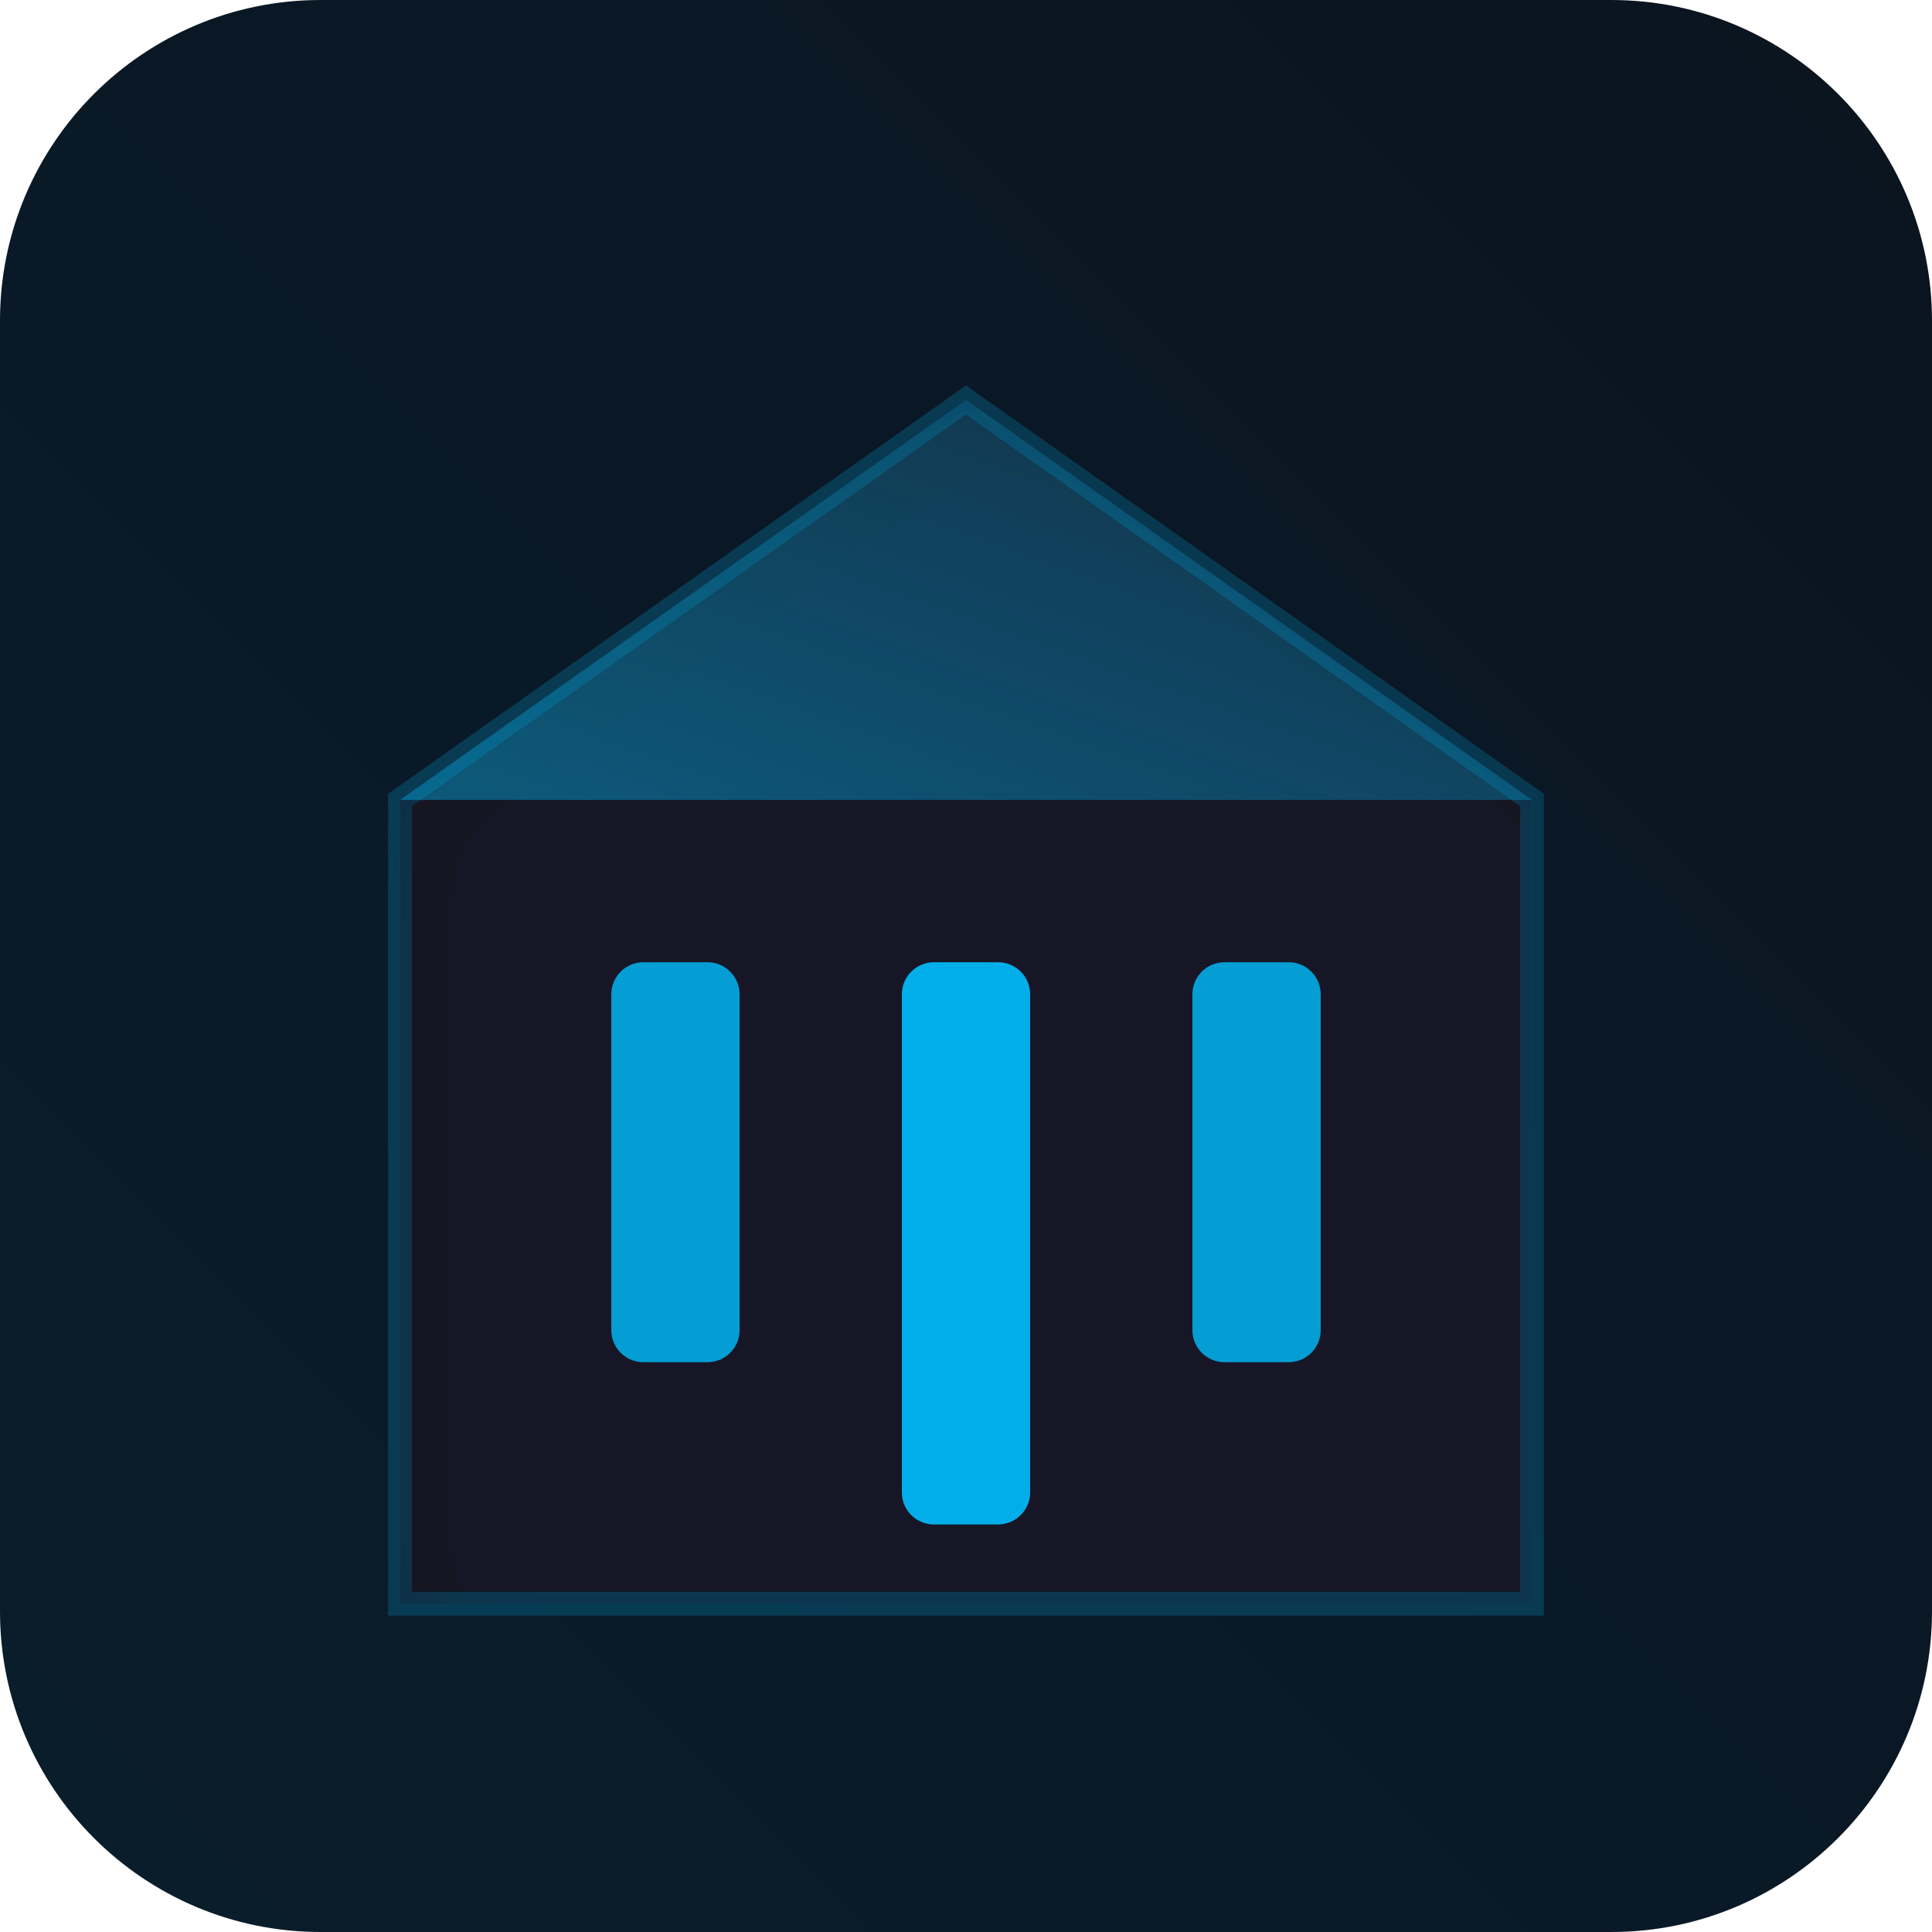
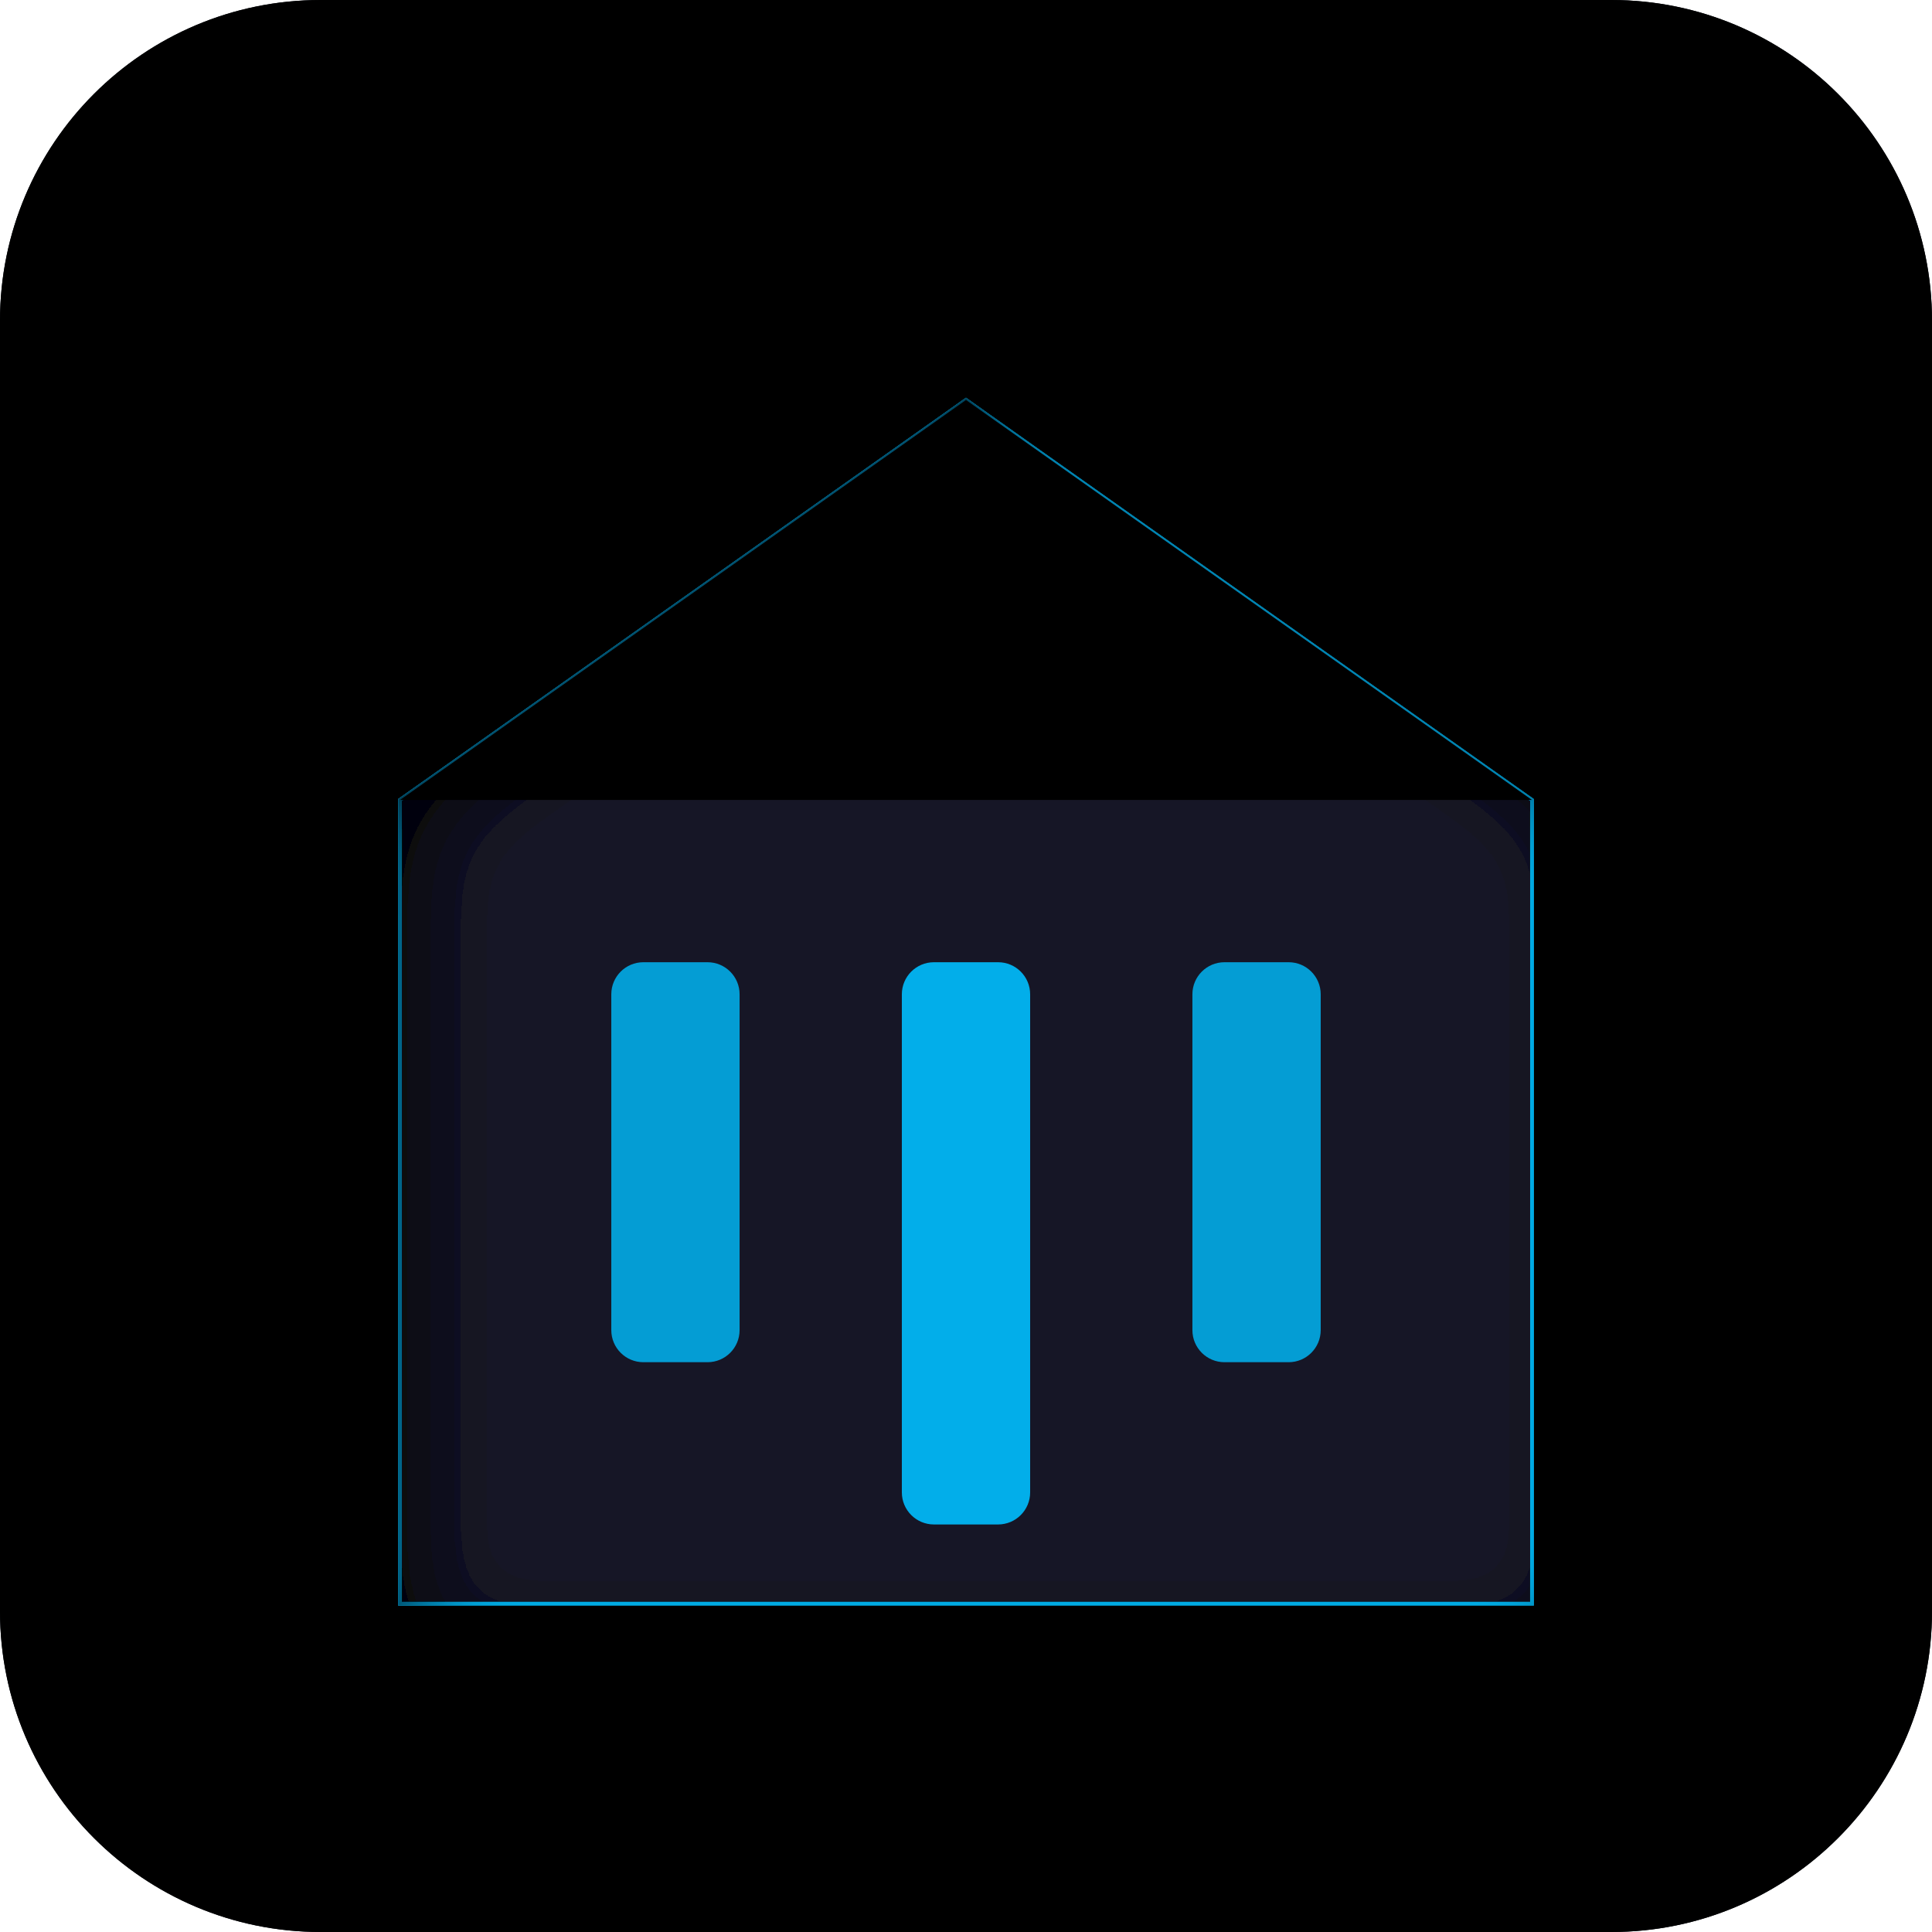
<svg xmlns="http://www.w3.org/2000/svg" viewBox="0 0 512 512" fill="none">
  <defs>
    <linearGradient id="glow" x1="0" y1="1" x2="1" y2="0">
-       <stop offset="0%" stop-color="#00BFFF" stop-opacity=".8" />
-       <stop offset="100%" stop-color="#00BFFF" stop-opacity=".3" />
+       <stop offset="0%" stopColor="#00BFFF" stopOpacity=".8" />
+       <stop offset="100%" stopColor="#00BFFF" stopOpacity=".3" />
    </linearGradient>
    <filter id="inner-shadow" x="-20%" y="-20%" width="140%" height="140%">
      <feGaussianBlur in="SourceAlpha" stdDeviation="12" result="blur" />
      <feOffset dx="8.5" dy="8.5" />
      <feComposite in2="SourceAlpha" operator="arithmetic" k2="-1" k3="1" result="shadowDiff" />
-       <feFlood flood-color="#000" flood-opacity=".3" />
+       <feFlood floodColor="#000" floodOpacity=".3" />
      <feComposite in2="shadowDiff" operator="in" />
      <feComposite in2="SourceGraphic" operator="over" />
    </filter>
  </defs>
  <rect width="512" height="512" rx="85" fill="#0B0F19" />
-   <rect width="512" height="512" rx="85" fill="url(#glow)" fill-opacity=".1" />
+   <rect width="512" height="512" rx="85" fill="url(#glow)" fillOpacity=".1" />
  <g filter="url(#inner-shadow)">
-     <path d="M106 425 L106 212 L256 106 L406 212 L406 425 Z" fill="#121826" stroke="#00BFFF" stroke-width="6.3" stroke-opacity=".2" />
+     <path d="M106 425 L106 212 L256 106 L406 212 L406 425 Z" fill="#121826" stroke="#00BFFF" strokeWidth="6.3" strokeOpacity=".2" />
  </g>
  <rect x="162" y="255" width="34" height="106" fill="#00BFFF" rx="8.5" opacity=".8">
    <animate attributeName="opacity" values="0.6;1;0.6" dur="3s" repeatCount="indefinite" />
  </rect>
  <rect x="239" y="255" width="34" height="149" fill="#00BFFF" rx="8.5" opacity=".9">
    <animate attributeName="opacity" values="0.7;1;0.7" dur="3s" repeatCount="indefinite" begin="0.5s" />
  </rect>
  <rect x="316" y="255" width="34" height="106" fill="#00BFFF" rx="8.5" opacity=".8">
    <animate attributeName="opacity" values="0.6;1;0.6" dur="3s" repeatCount="indefinite" begin="1s" />
  </rect>
-   <path d="M256 106 L406 212 L106 212 Z" fill="url(#glow)" fill-opacity=".5" />
+   <path d="M256 106 L406 212 L106 212 Z" fill="url(#glow)" fillOpacity=".5" />
</svg>
